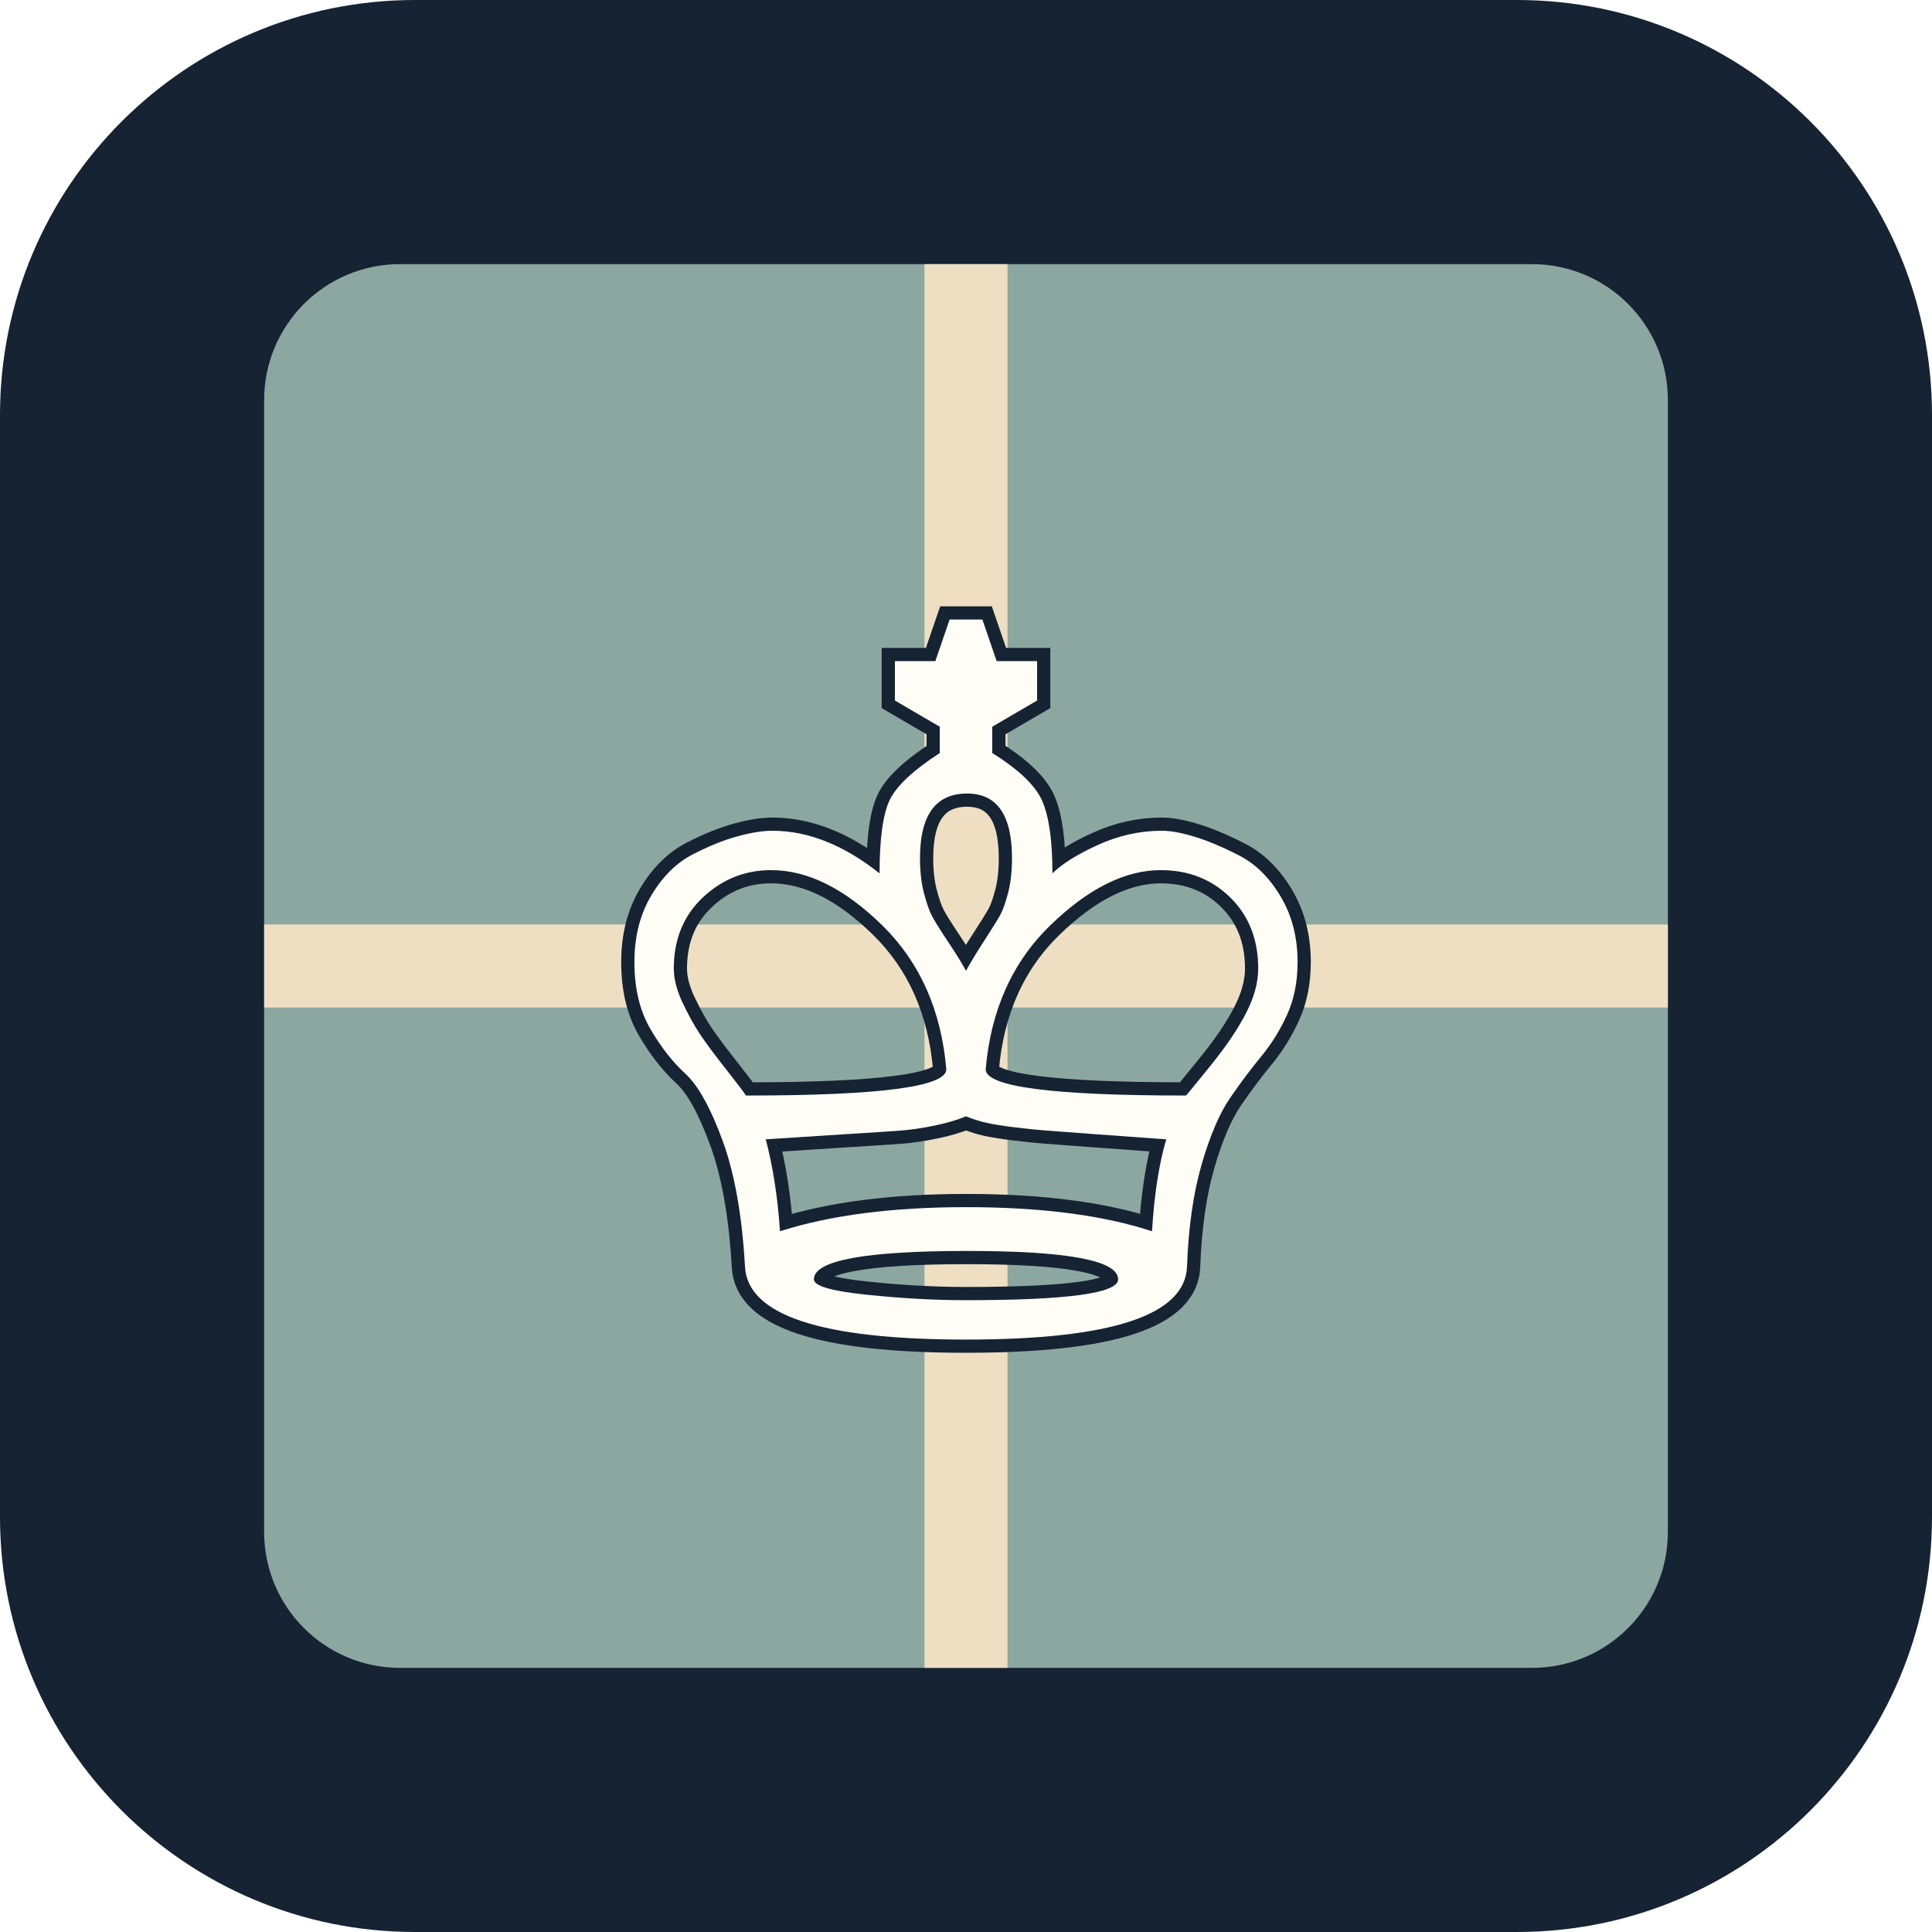
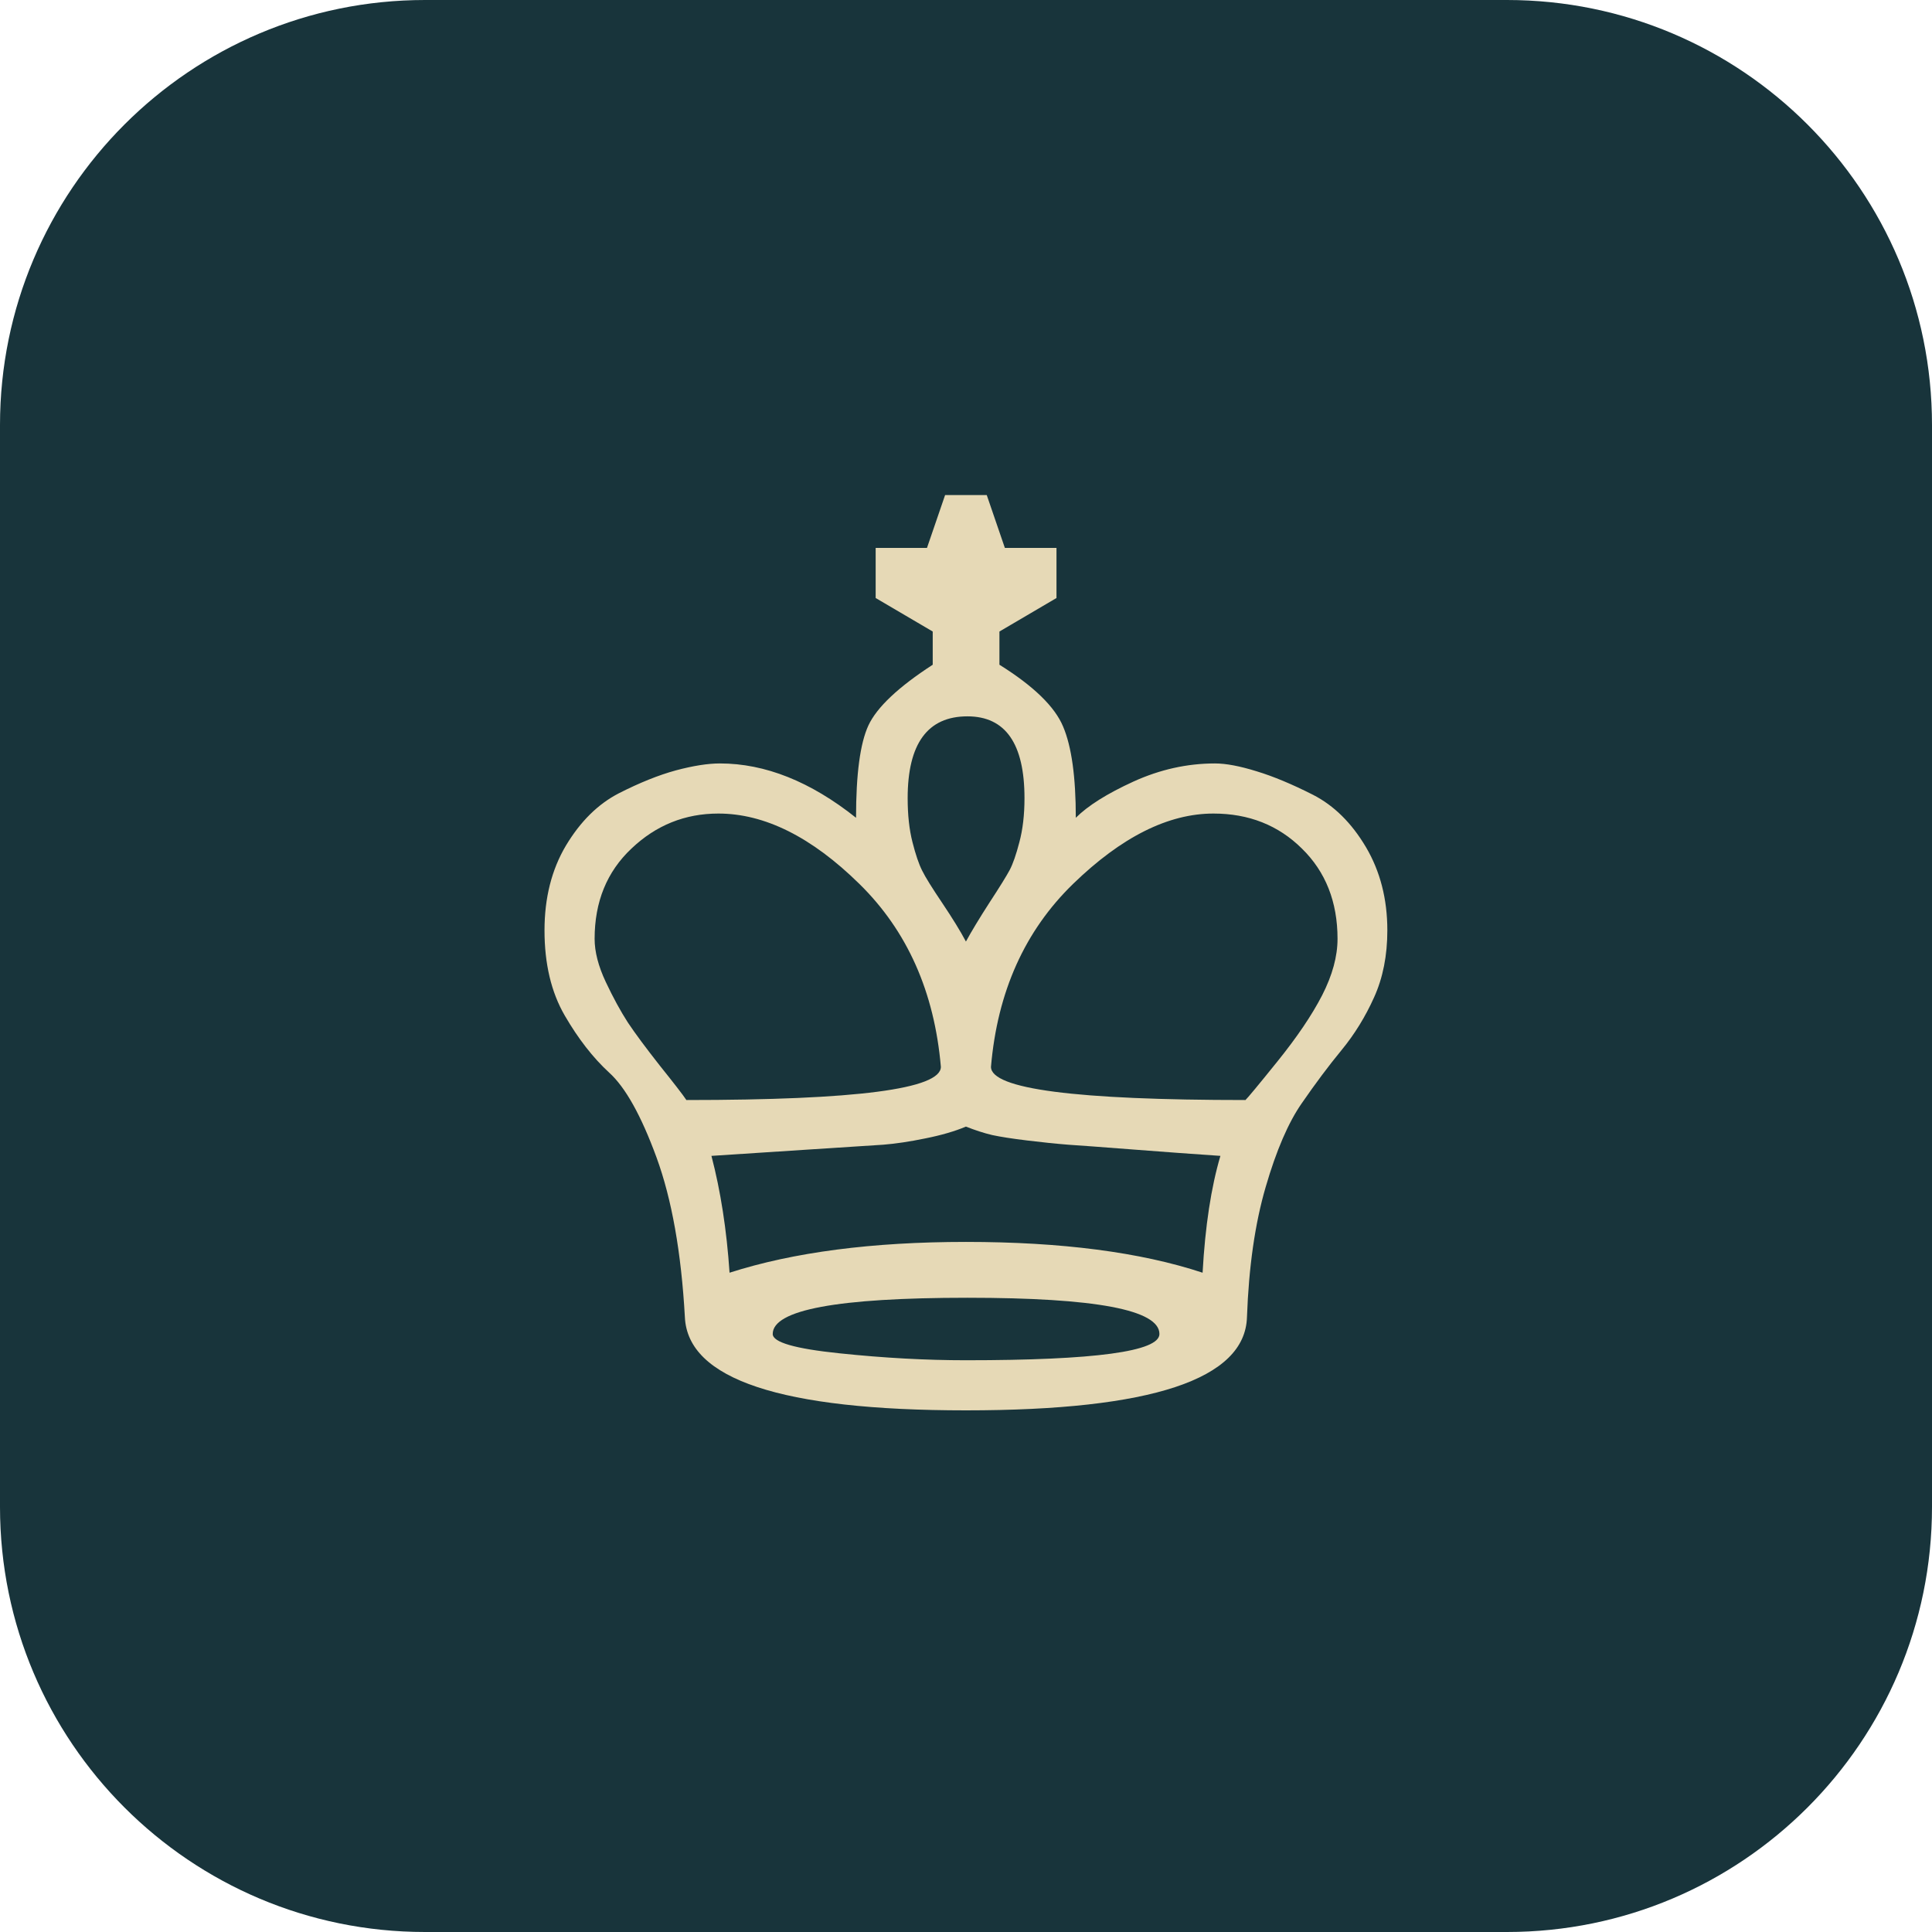
- <svg xmlns="http://www.w3.org/2000/svg" viewBox="0 0 512 512">
-   <rect width="512" height="512" rx="110" fill="#152333" />
-   <rect x="70" y="70" width="372" height="372" rx="36" fill="#8ca7a0" />
-   <path d="M70 256h372M256 70v372" stroke="#eedfc3" stroke-width="22" />
-   <text x="256" y="355" font-size="290" text-anchor="middle" fill="#fffdf5" stroke="#152333" stroke-width="7" paint-order="stroke" font-family="serif">♔</text>
+ <svg xmlns="http://www.w3.org/2000/svg" viewBox="0 0 100 100">
+   <rect width="100" height="100" rx="22" fill="#18343b" />
+   <text x="50" y="73" text-anchor="middle" font-size="72" fill="#e6d9b6">♔</text>
</svg>
